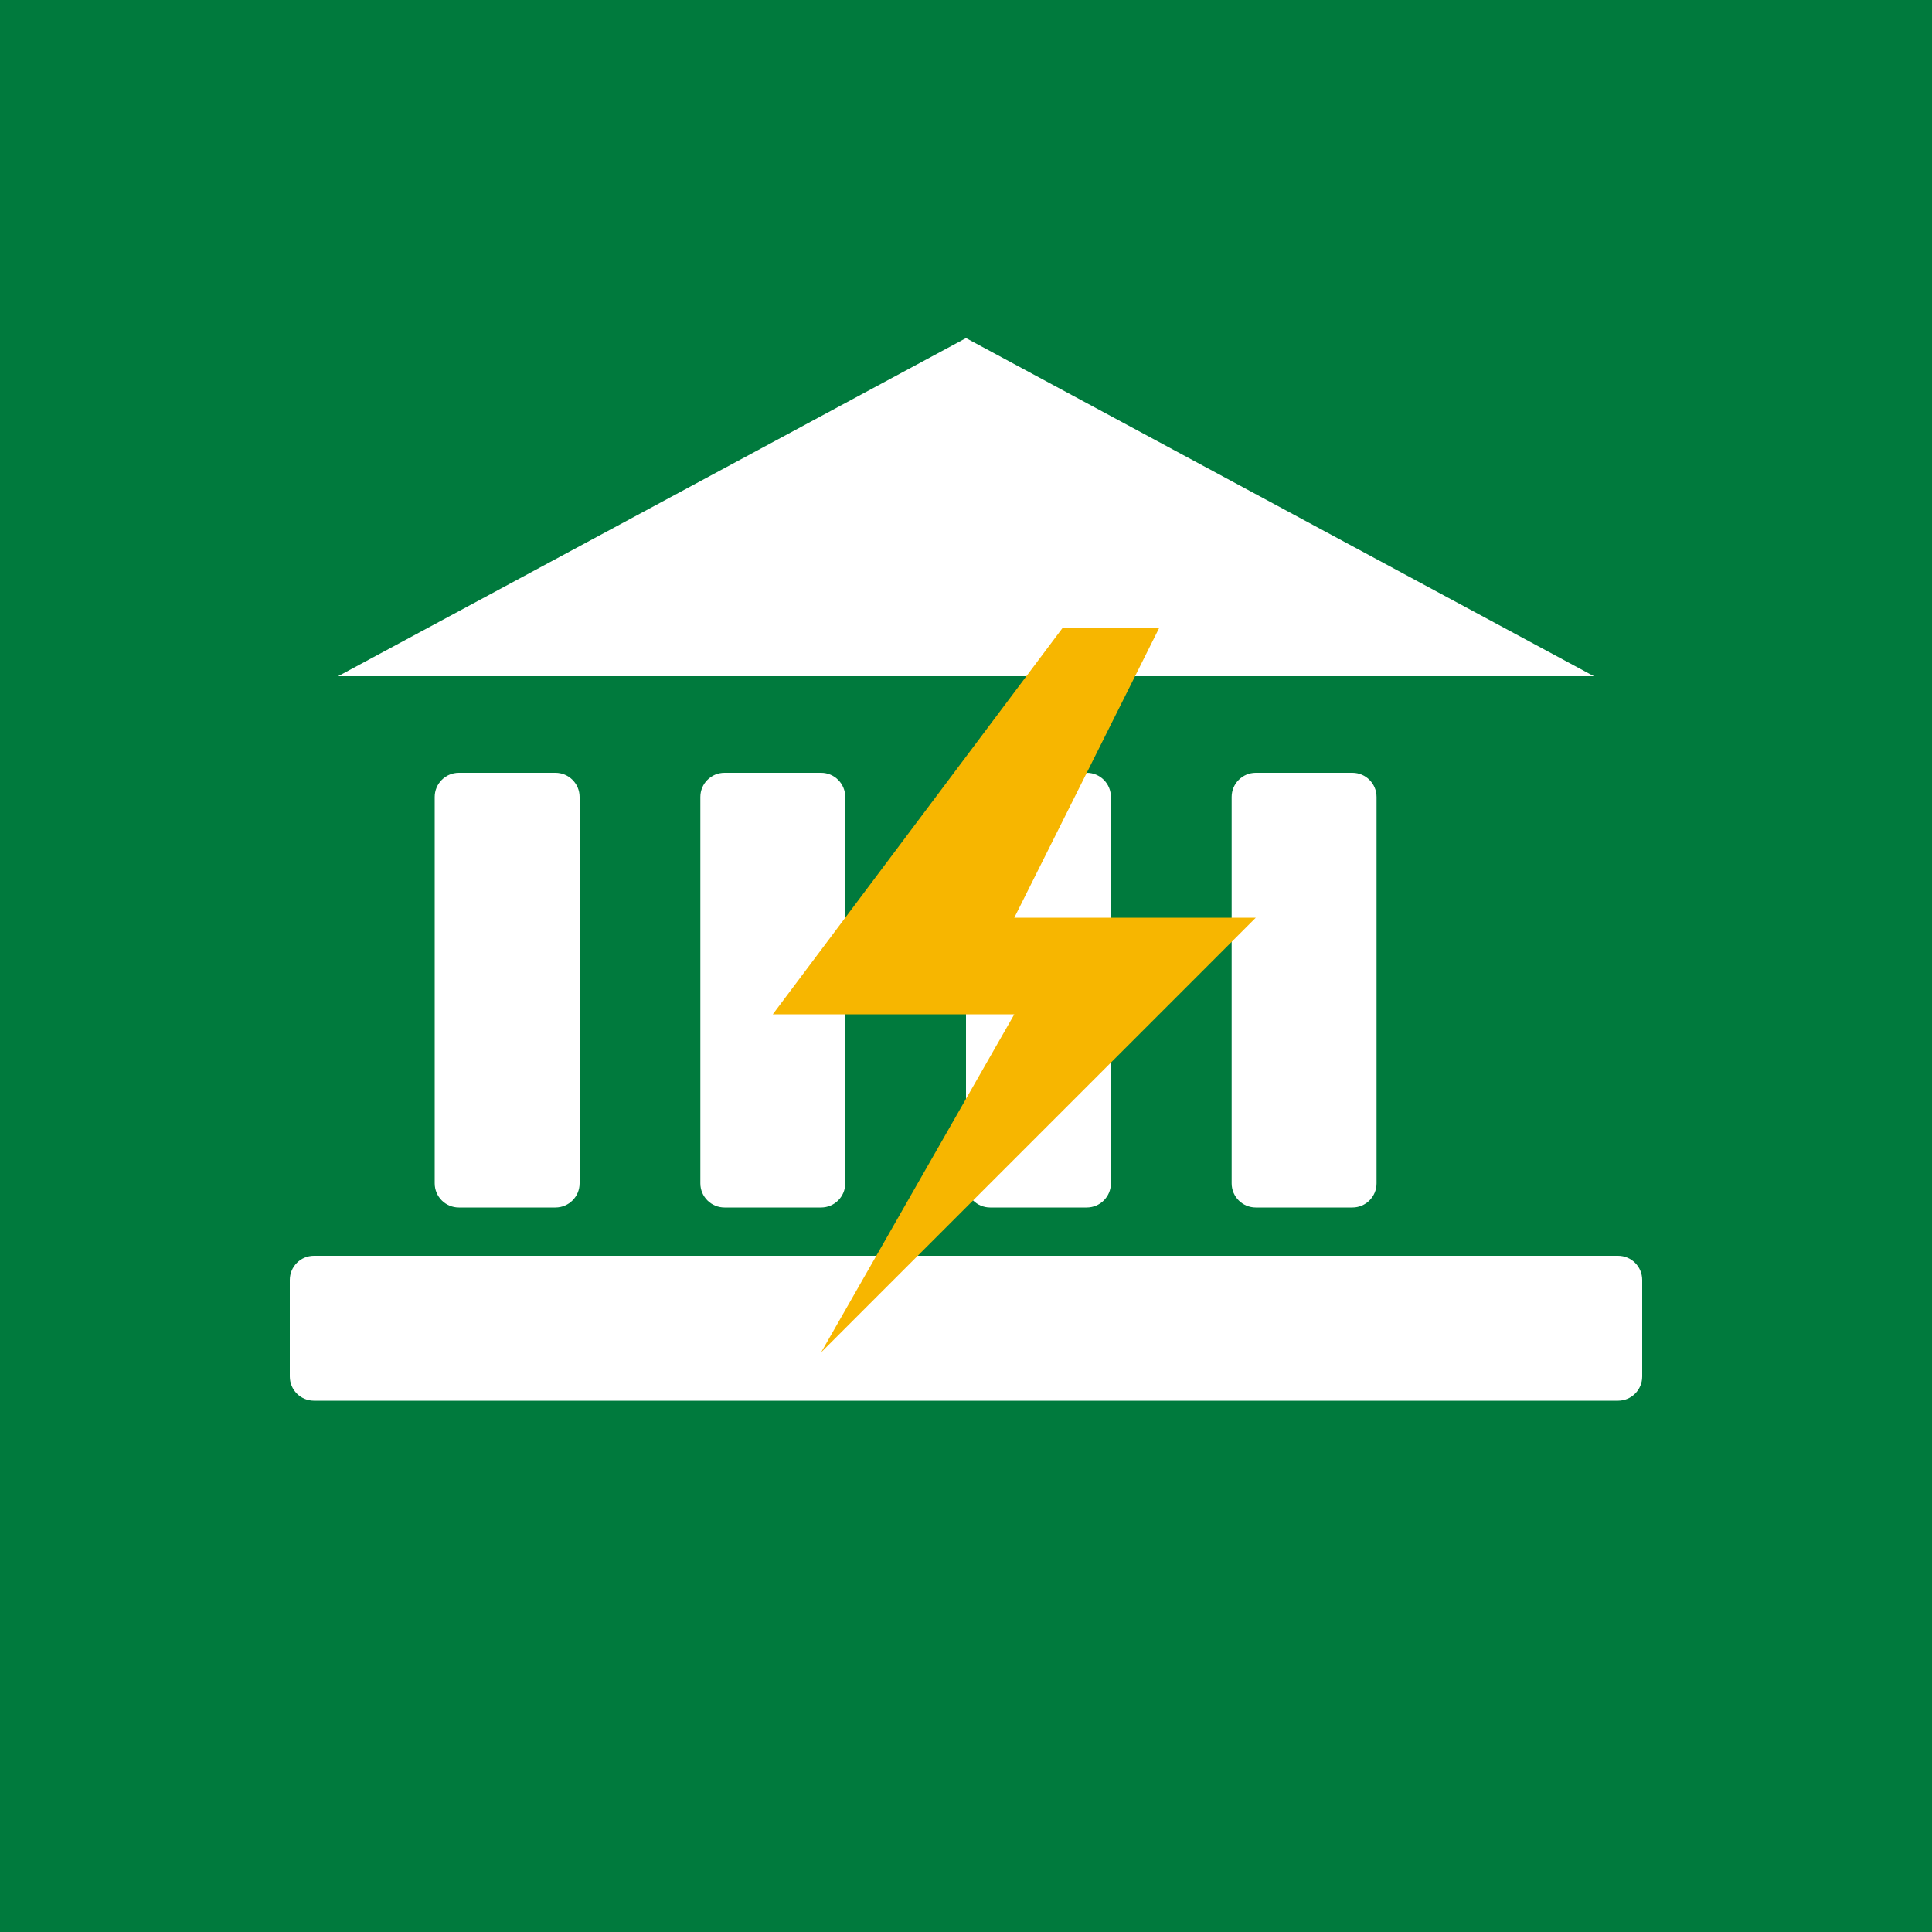
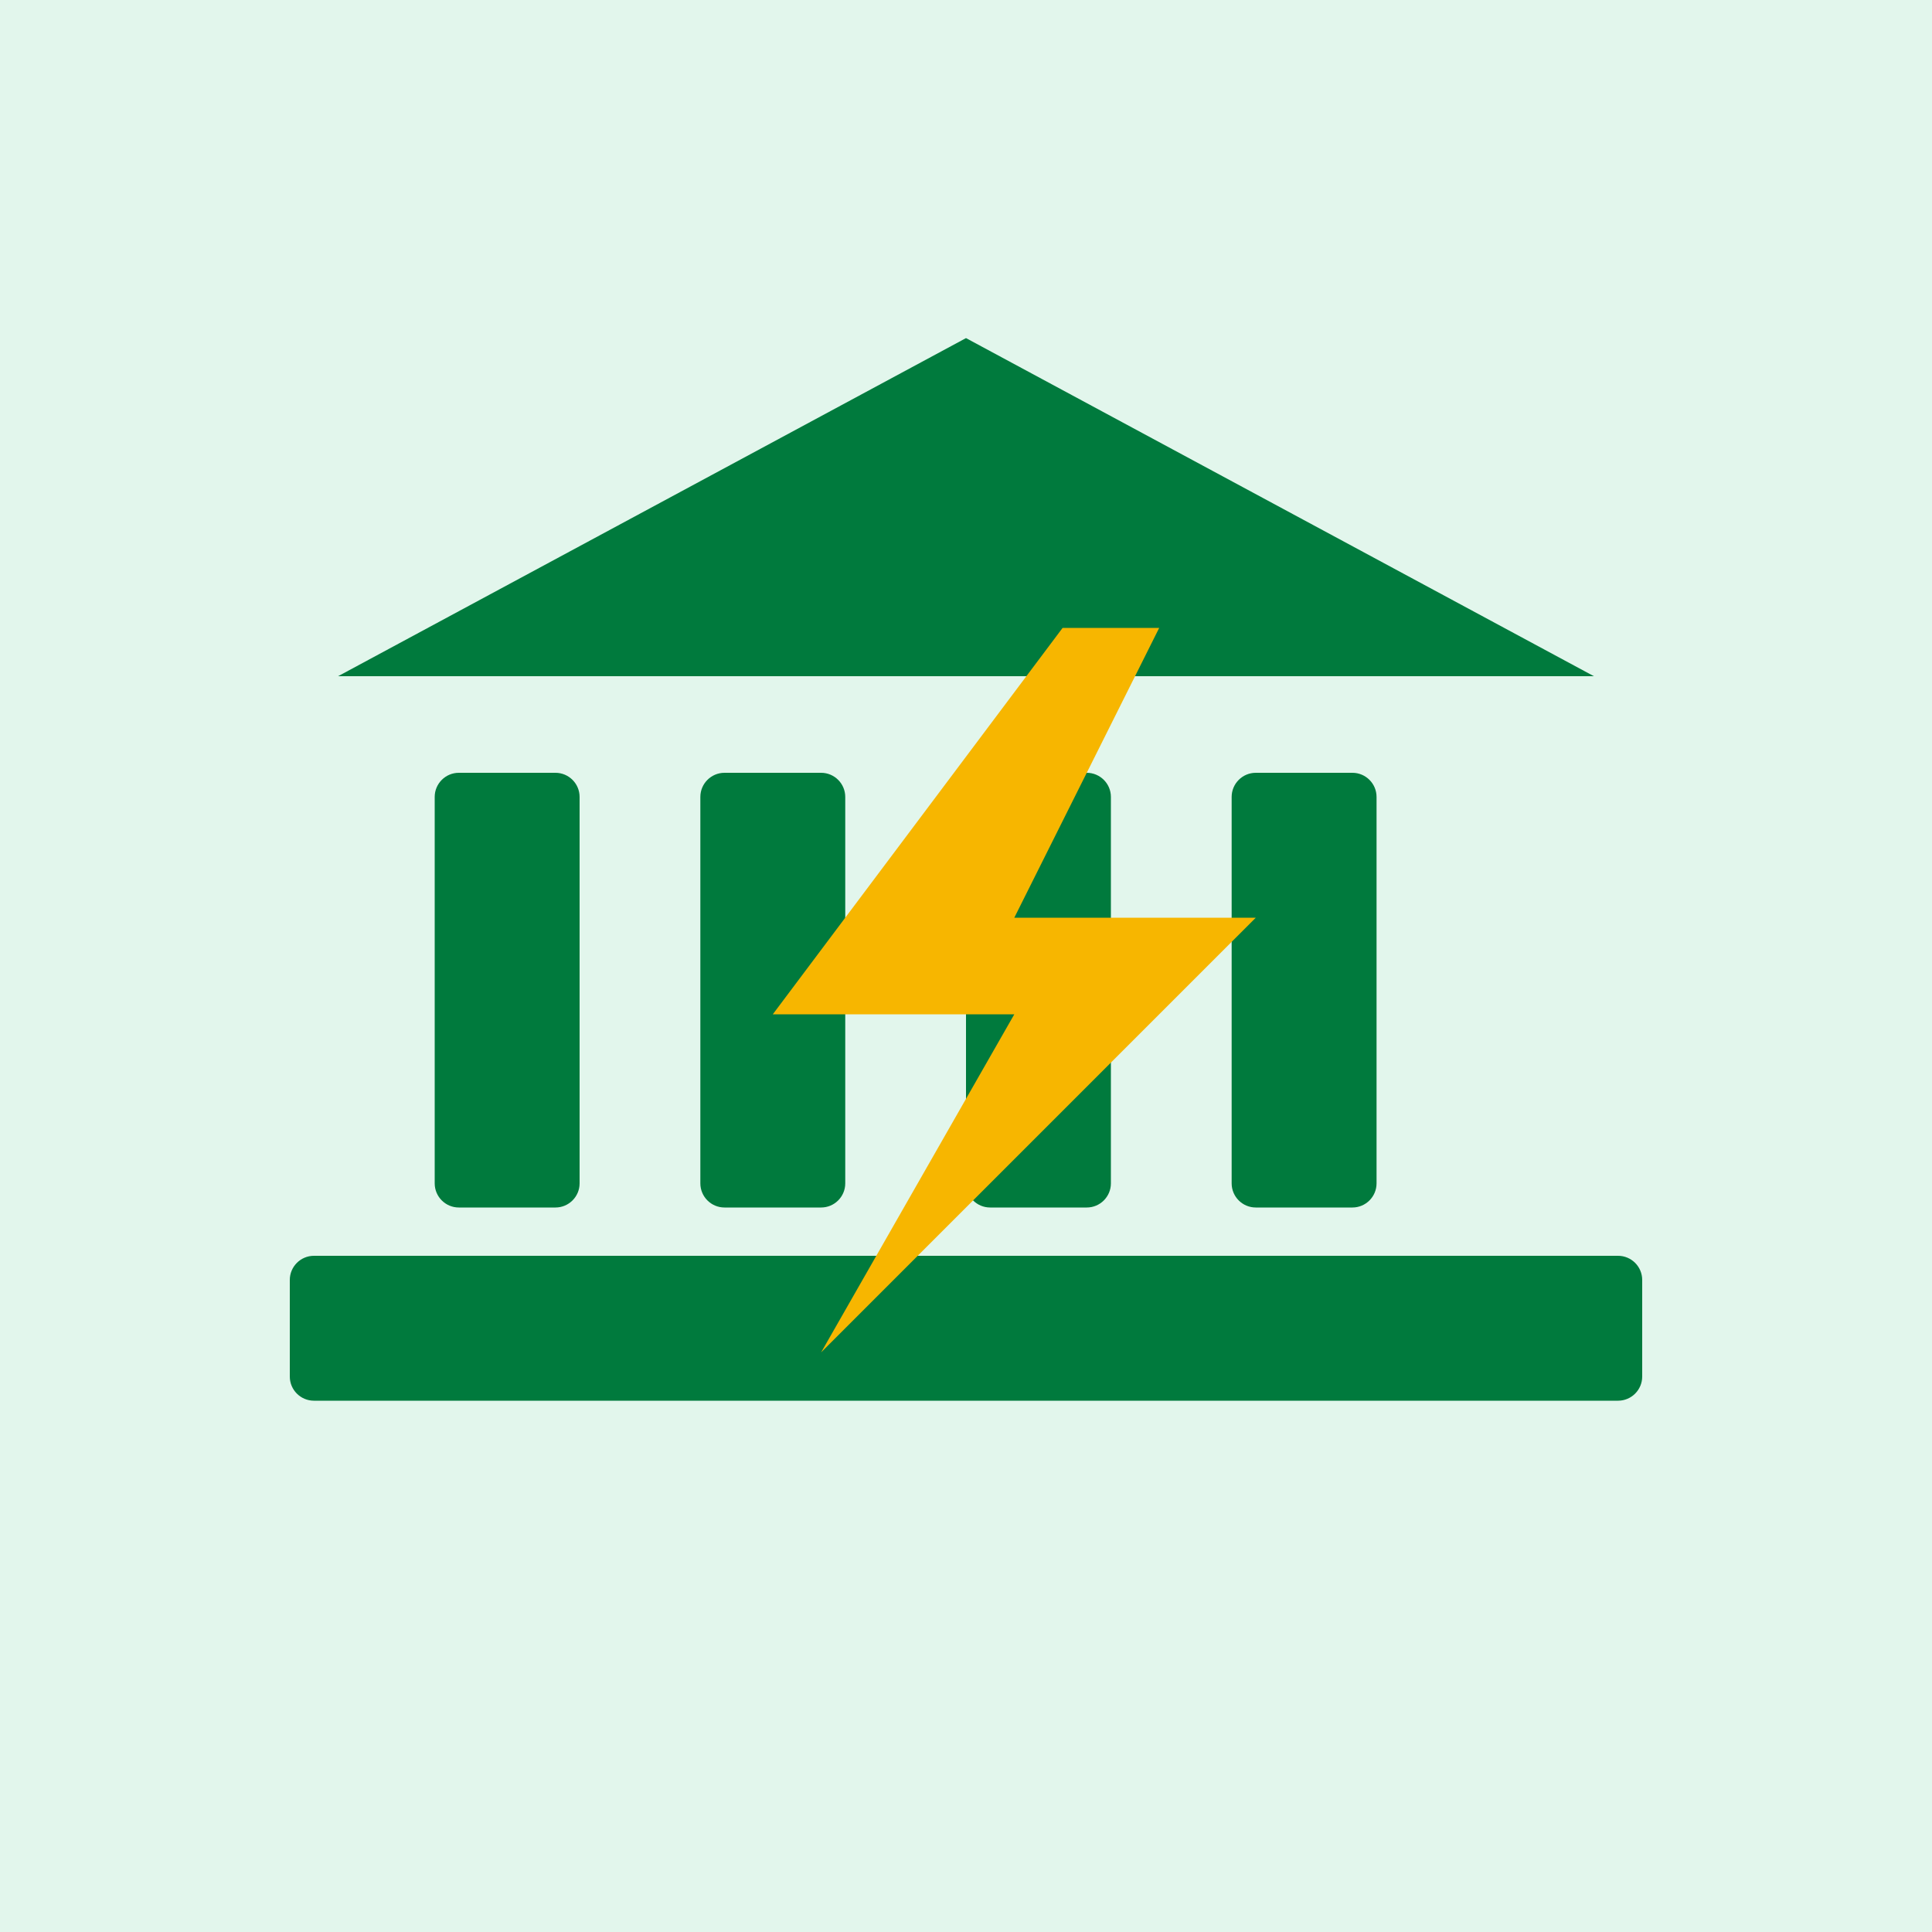
<svg xmlns="http://www.w3.org/2000/svg" viewBox="0 0 40 40" fill="none">
-   <rect width="40" height="40" fill="#007A3D" />
-   <path d="M7 14L20 7L33 14H7Z" fill="#FFFFFF" />
-   <rect x="9" y="16" width="3" height="9" rx="0.5" fill="#FFFFFF" />
-   <rect x="14.5" y="16" width="3" height="9" rx="0.5" fill="#FFFFFF" />
-   <rect x="20" y="16" width="3" height="9" rx="0.5" fill="#FFFFFF" />
-   <rect x="25.5" y="16" width="3" height="9" rx="0.5" fill="#FFFFFF" />
-   <rect x="6" y="26" width="28" height="3" rx="0.5" fill="#FFFFFF" />
+   <rect width="40" height="40" fill="#E2F6EC" />
+   <path d="M7 14L20 7L33 14H7Z" fill="#007A3D" />
+   <rect x="9" y="16" width="3" height="9" rx="0.5" fill="#007A3D" />
+   <rect x="14.5" y="16" width="3" height="9" rx="0.5" fill="#007A3D" />
+   <rect x="20" y="16" width="3" height="9" rx="0.5" fill="#007A3D" />
+   <rect x="25.5" y="16" width="3" height="9" rx="0.5" fill="#007A3D" />
+   <rect x="6" y="26" width="28" height="3" rx="0.5" fill="#007A3D" />
  <path d="M22 13L16 21H21L17 28L26 19H21L24 13H22Z" fill="#F7B600" />
</svg>
